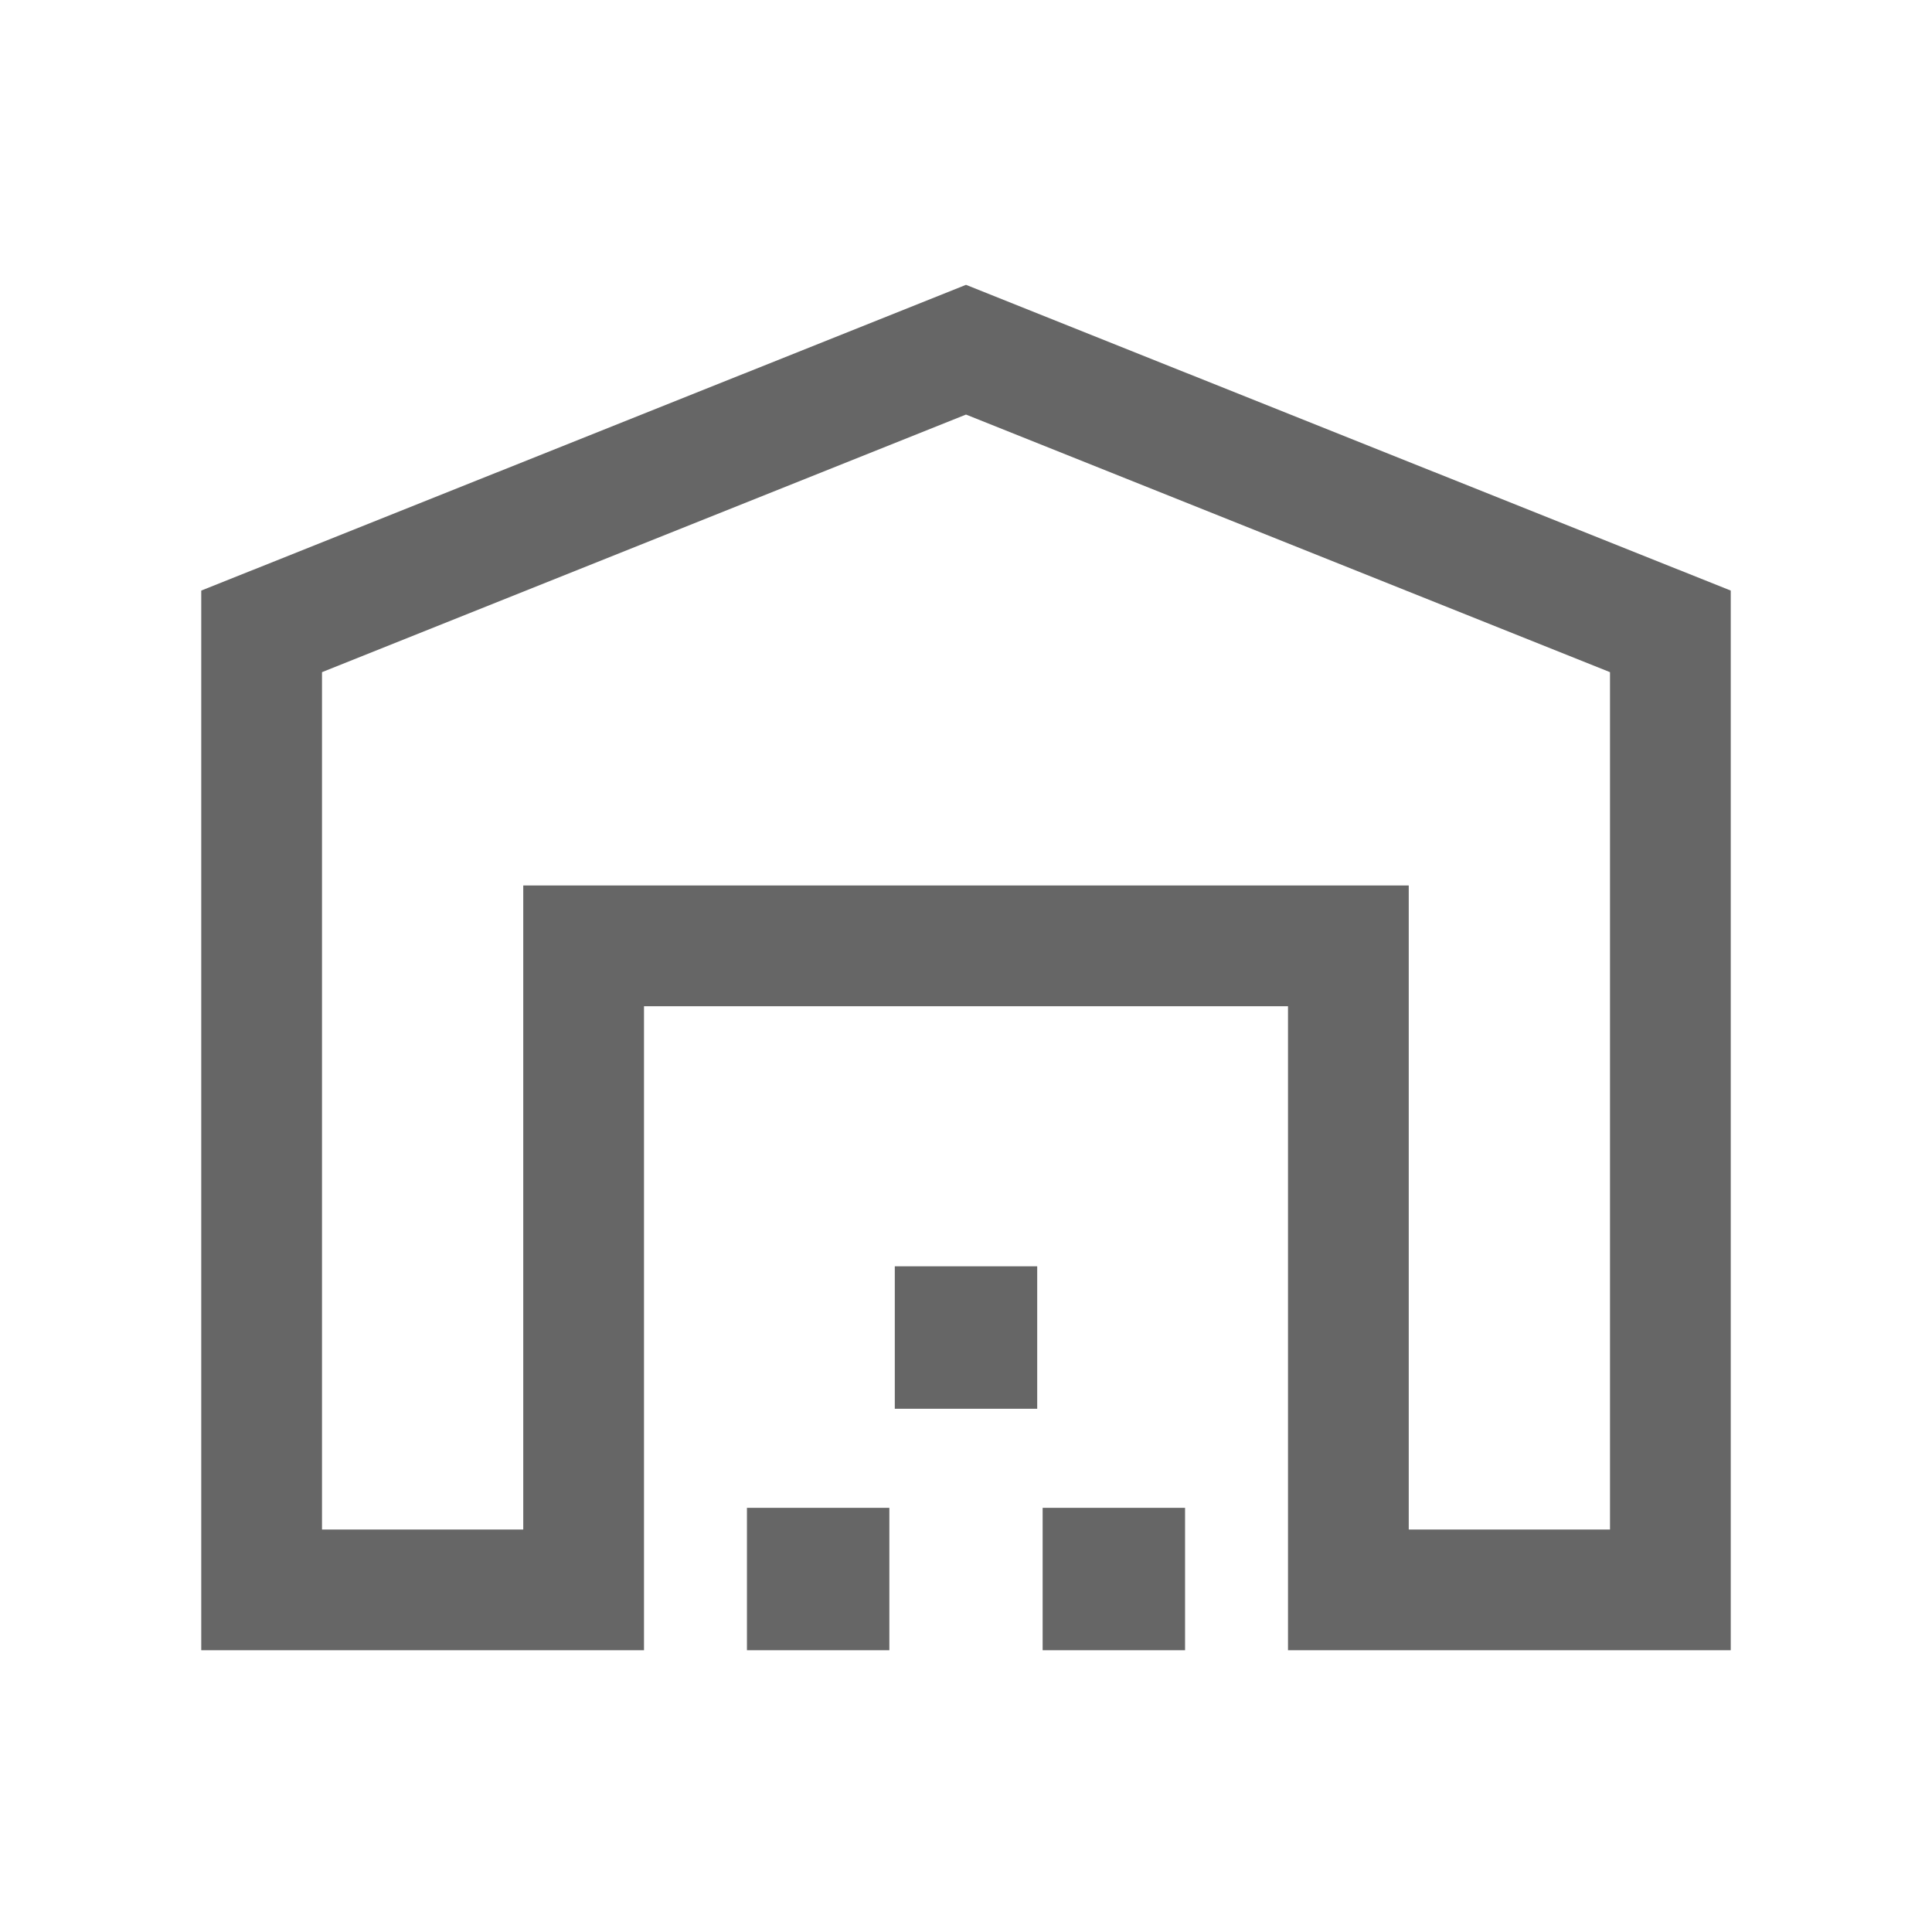
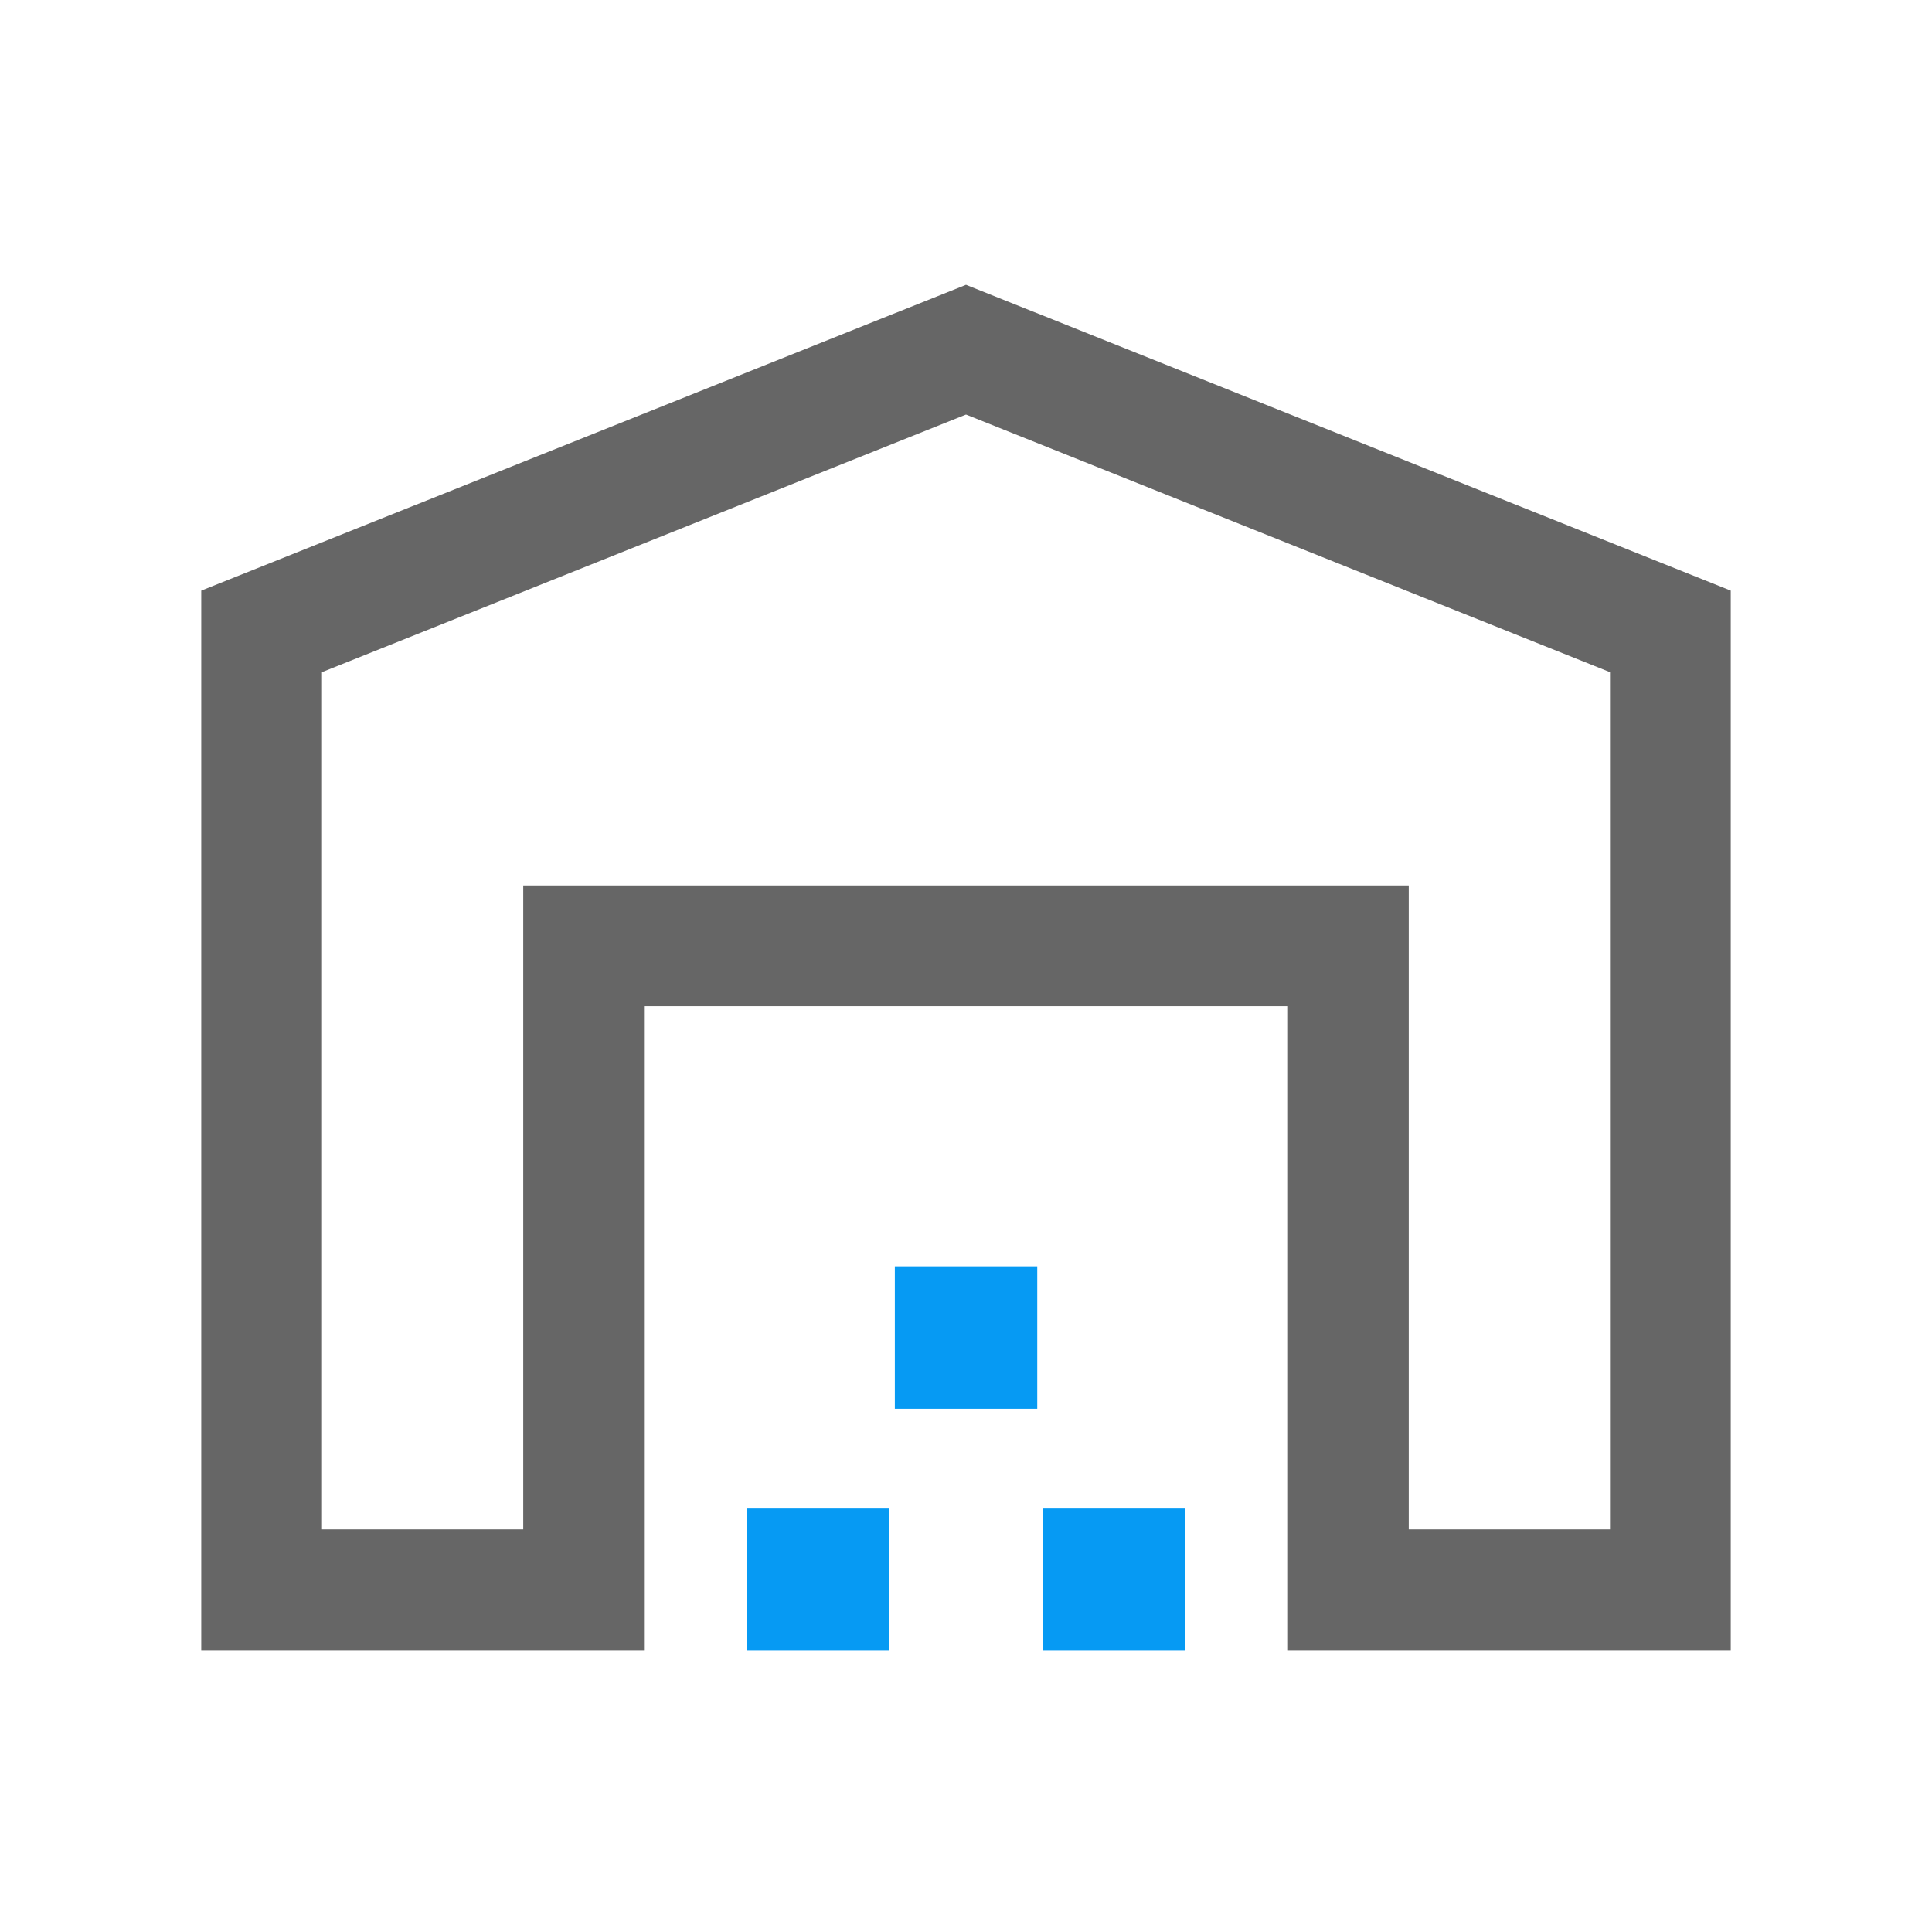
- <svg xmlns="http://www.w3.org/2000/svg" height="24px" viewBox="0 -960 960 960" width="24px" fill="#666666">
-   <path d="M160-200h100v-320h440v320h100v-426L480-754 160-626v426Zm-60 60v-526.54l380-151.92 380 151.92V-140H640v-320H320v320H100Zm271.15 0v-70.77h70.77V-140h-70.77Zm73.47-120v-70.77h70.76V-260h-70.76Zm73.46 120v-70.77h70.77V-140h-70.77ZM260-520h440-440Z" />
+ <svg xmlns="http://www.w3.org/2000/svg" width="100%" height="100%" viewBox="0 0 24 24" version="1.1" xml:space="preserve" style="fill-rule:evenodd;clip-rule:evenodd;stroke-linejoin:round;stroke-miterlimit:2;">
+   <path d="M2.5,20.5L2.5,7.337L12,3.538L21.5,7.337L21.5,20.5L16,20.5L16,12.5L8,12.5L8,20.5L2.5,20.5ZM4,19L6.5,19L6.5,11L17.5,11L17.5,19L20,19L20,8.35L12,5.15L4,8.35L4,19Z" style="fill:rgb(102,102,102);fill-rule:nonzero;" />
+   <path d="M9.279,20.5L9.279,18.731L11.048,18.731L11.048,20.5L9.279,20.5ZM12.952,20.5L12.952,18.731L14.721,18.731L14.721,20.5L12.952,20.5ZM11.116,17.5L11.116,15.731L12.885,15.731L12.885,17.5L11.116,17.5Z" style="fill:rgb(6,154,243);fill-rule:nonzero;" />
</svg>
